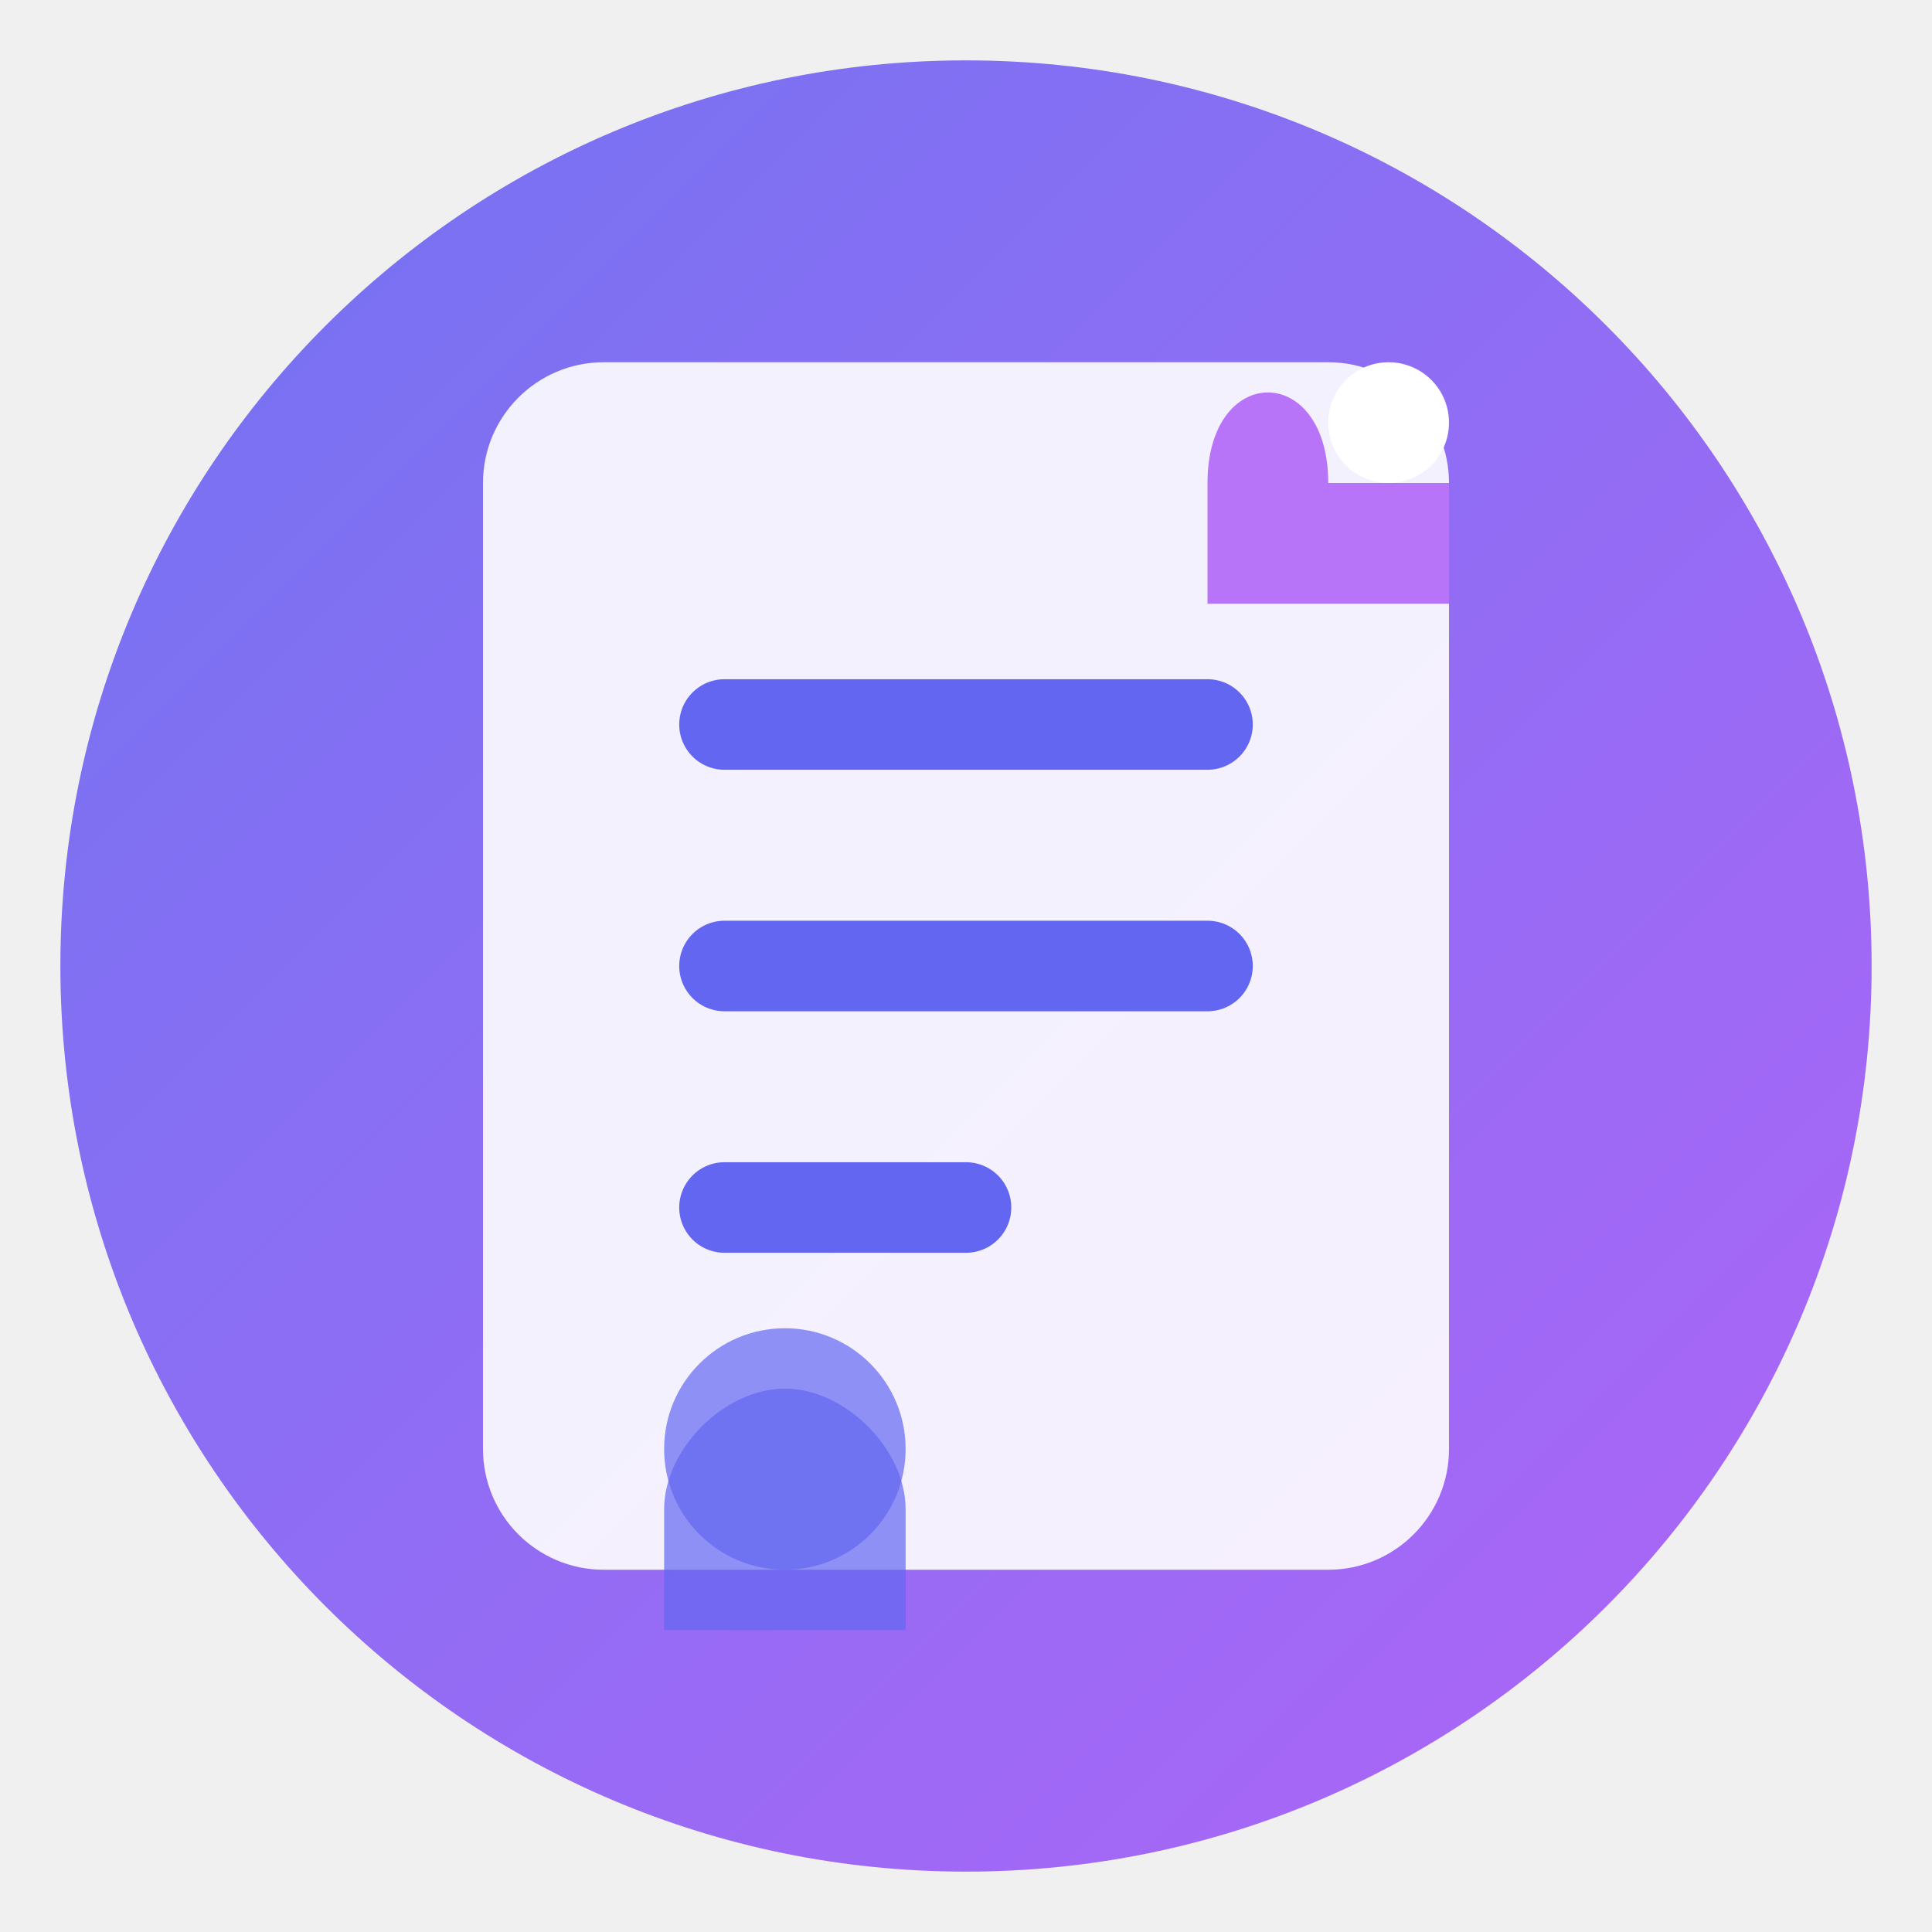
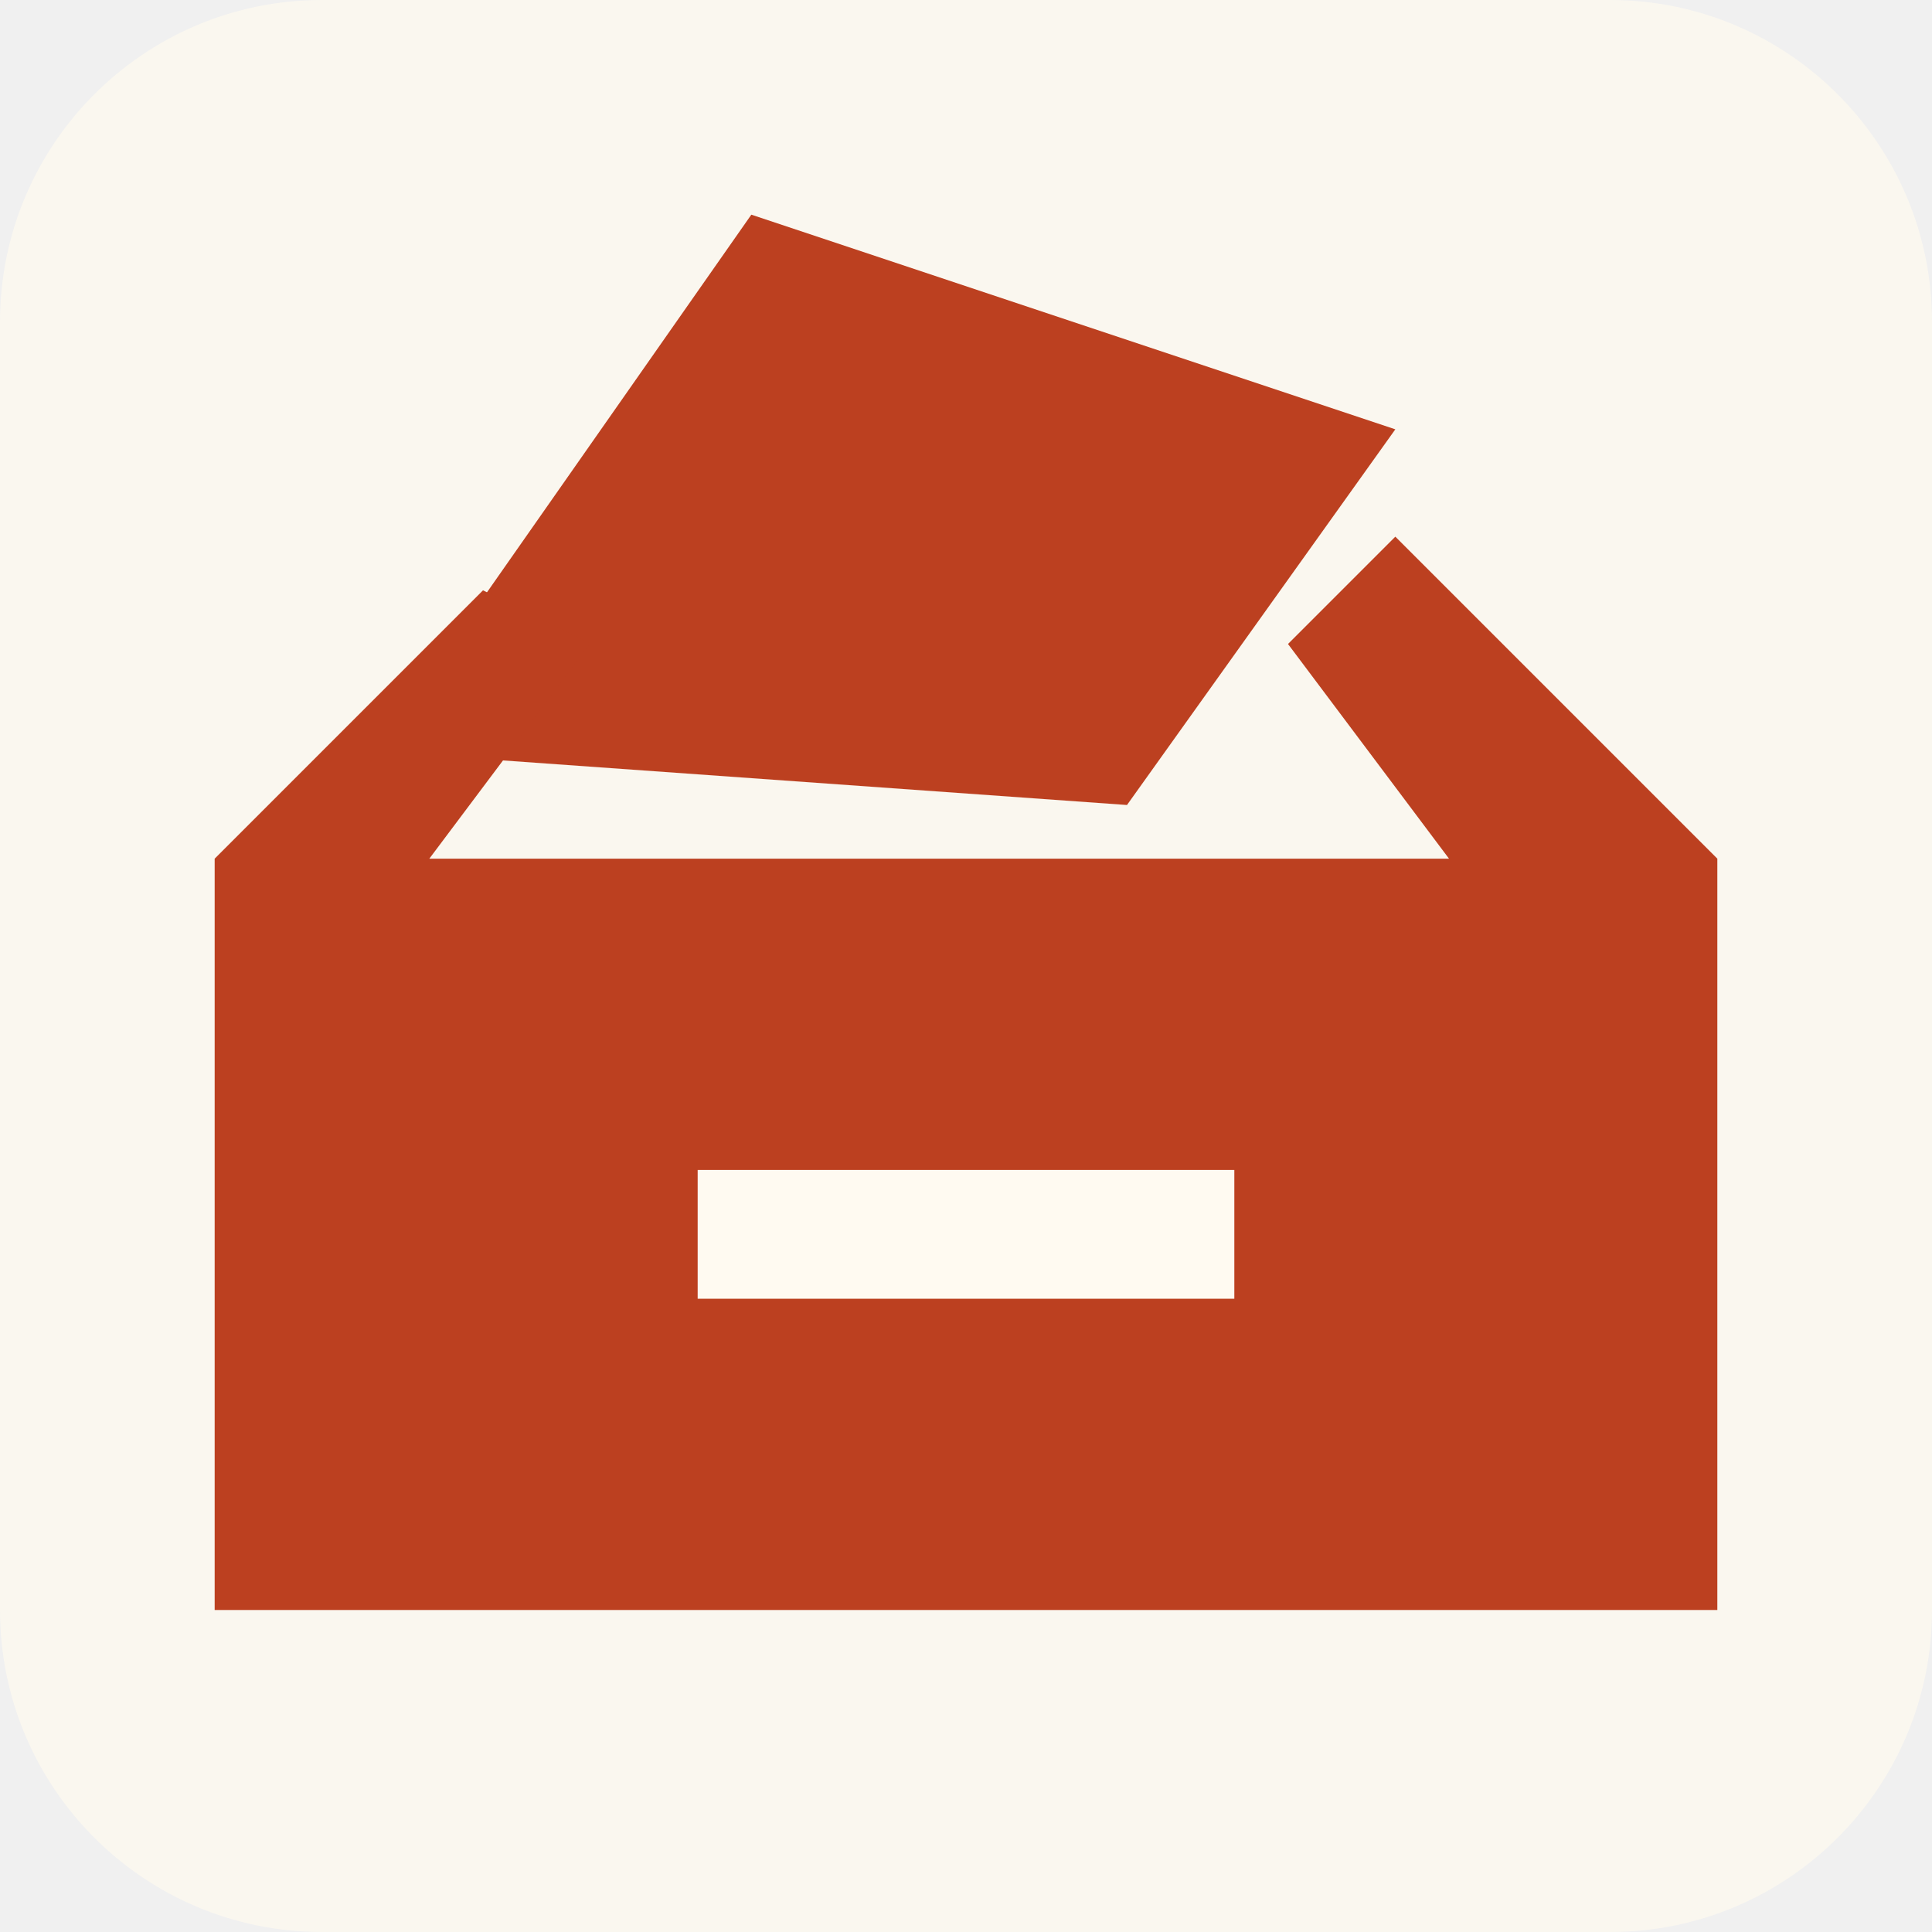
- <svg xmlns="http://www.w3.org/2000/svg" width="32" height="32" viewBox="0 0 32 32">
-   <defs>
-     <linearGradient id="gradient" x1="0%" y1="0%" x2="100%" y2="100%">
-       <stop offset="0%" style="stop-color:#6366f1;stop-opacity:1" />
-       <stop offset="100%" style="stop-color:#a855f7;stop-opacity:1" />
-     </linearGradient>
-   </defs>
-   <circle cx="16" cy="16" r="15" fill="url(#gradient)" opacity="0.9" />
-   <rect x="8" y="6" width="16" height="20" rx="2" fill="white" opacity="0.9" />
-   <line x1="12" y1="12" x2="20" y2="12" stroke="#6366f1" stroke-width="1.5" stroke-linecap="round" />
-   <line x1="12" y1="16" x2="20" y2="16" stroke="#6366f1" stroke-width="1.5" stroke-linecap="round" />
-   <line x1="12" y1="20" x2="16" y2="20" stroke="#6366f1" stroke-width="1.5" stroke-linecap="round" />
-   <path d="M22 8 C22 6 20 6 20 8 L20 10 L24 10 L24 8 Z" fill="#a855f7" opacity="0.8" />
-   <circle cx="23" cy="7" r="1" fill="white" />
-   <circle cx="13" cy="24" r="2" fill="#6366f1" opacity="0.7" />
-   <path d="M11 27 C11 27 11 26 11 25 C11 24 12 23 13 23 C14 23 15 24 15 25 C15 26 15 27 15 27" fill="#6366f1" opacity="0.7" />
+ <svg xmlns="http://www.w3.org/2000/svg" viewBox="0 0 36 36">
+   <rect width="36" height="36" rx="6" fill="#faf7ef" />
+   <g fill="#bc4020">
+     <path d="m7 14 7-10 12 4-5 7" />
+     <path d="m4 16 5-5 2 1-3 4h19l-3-4 2-2 6 6v14H4V16Z" />
+   </g>
+   <path d="M13 23h10" stroke="#fffaf1" stroke-width="2.4" />
</svg>
